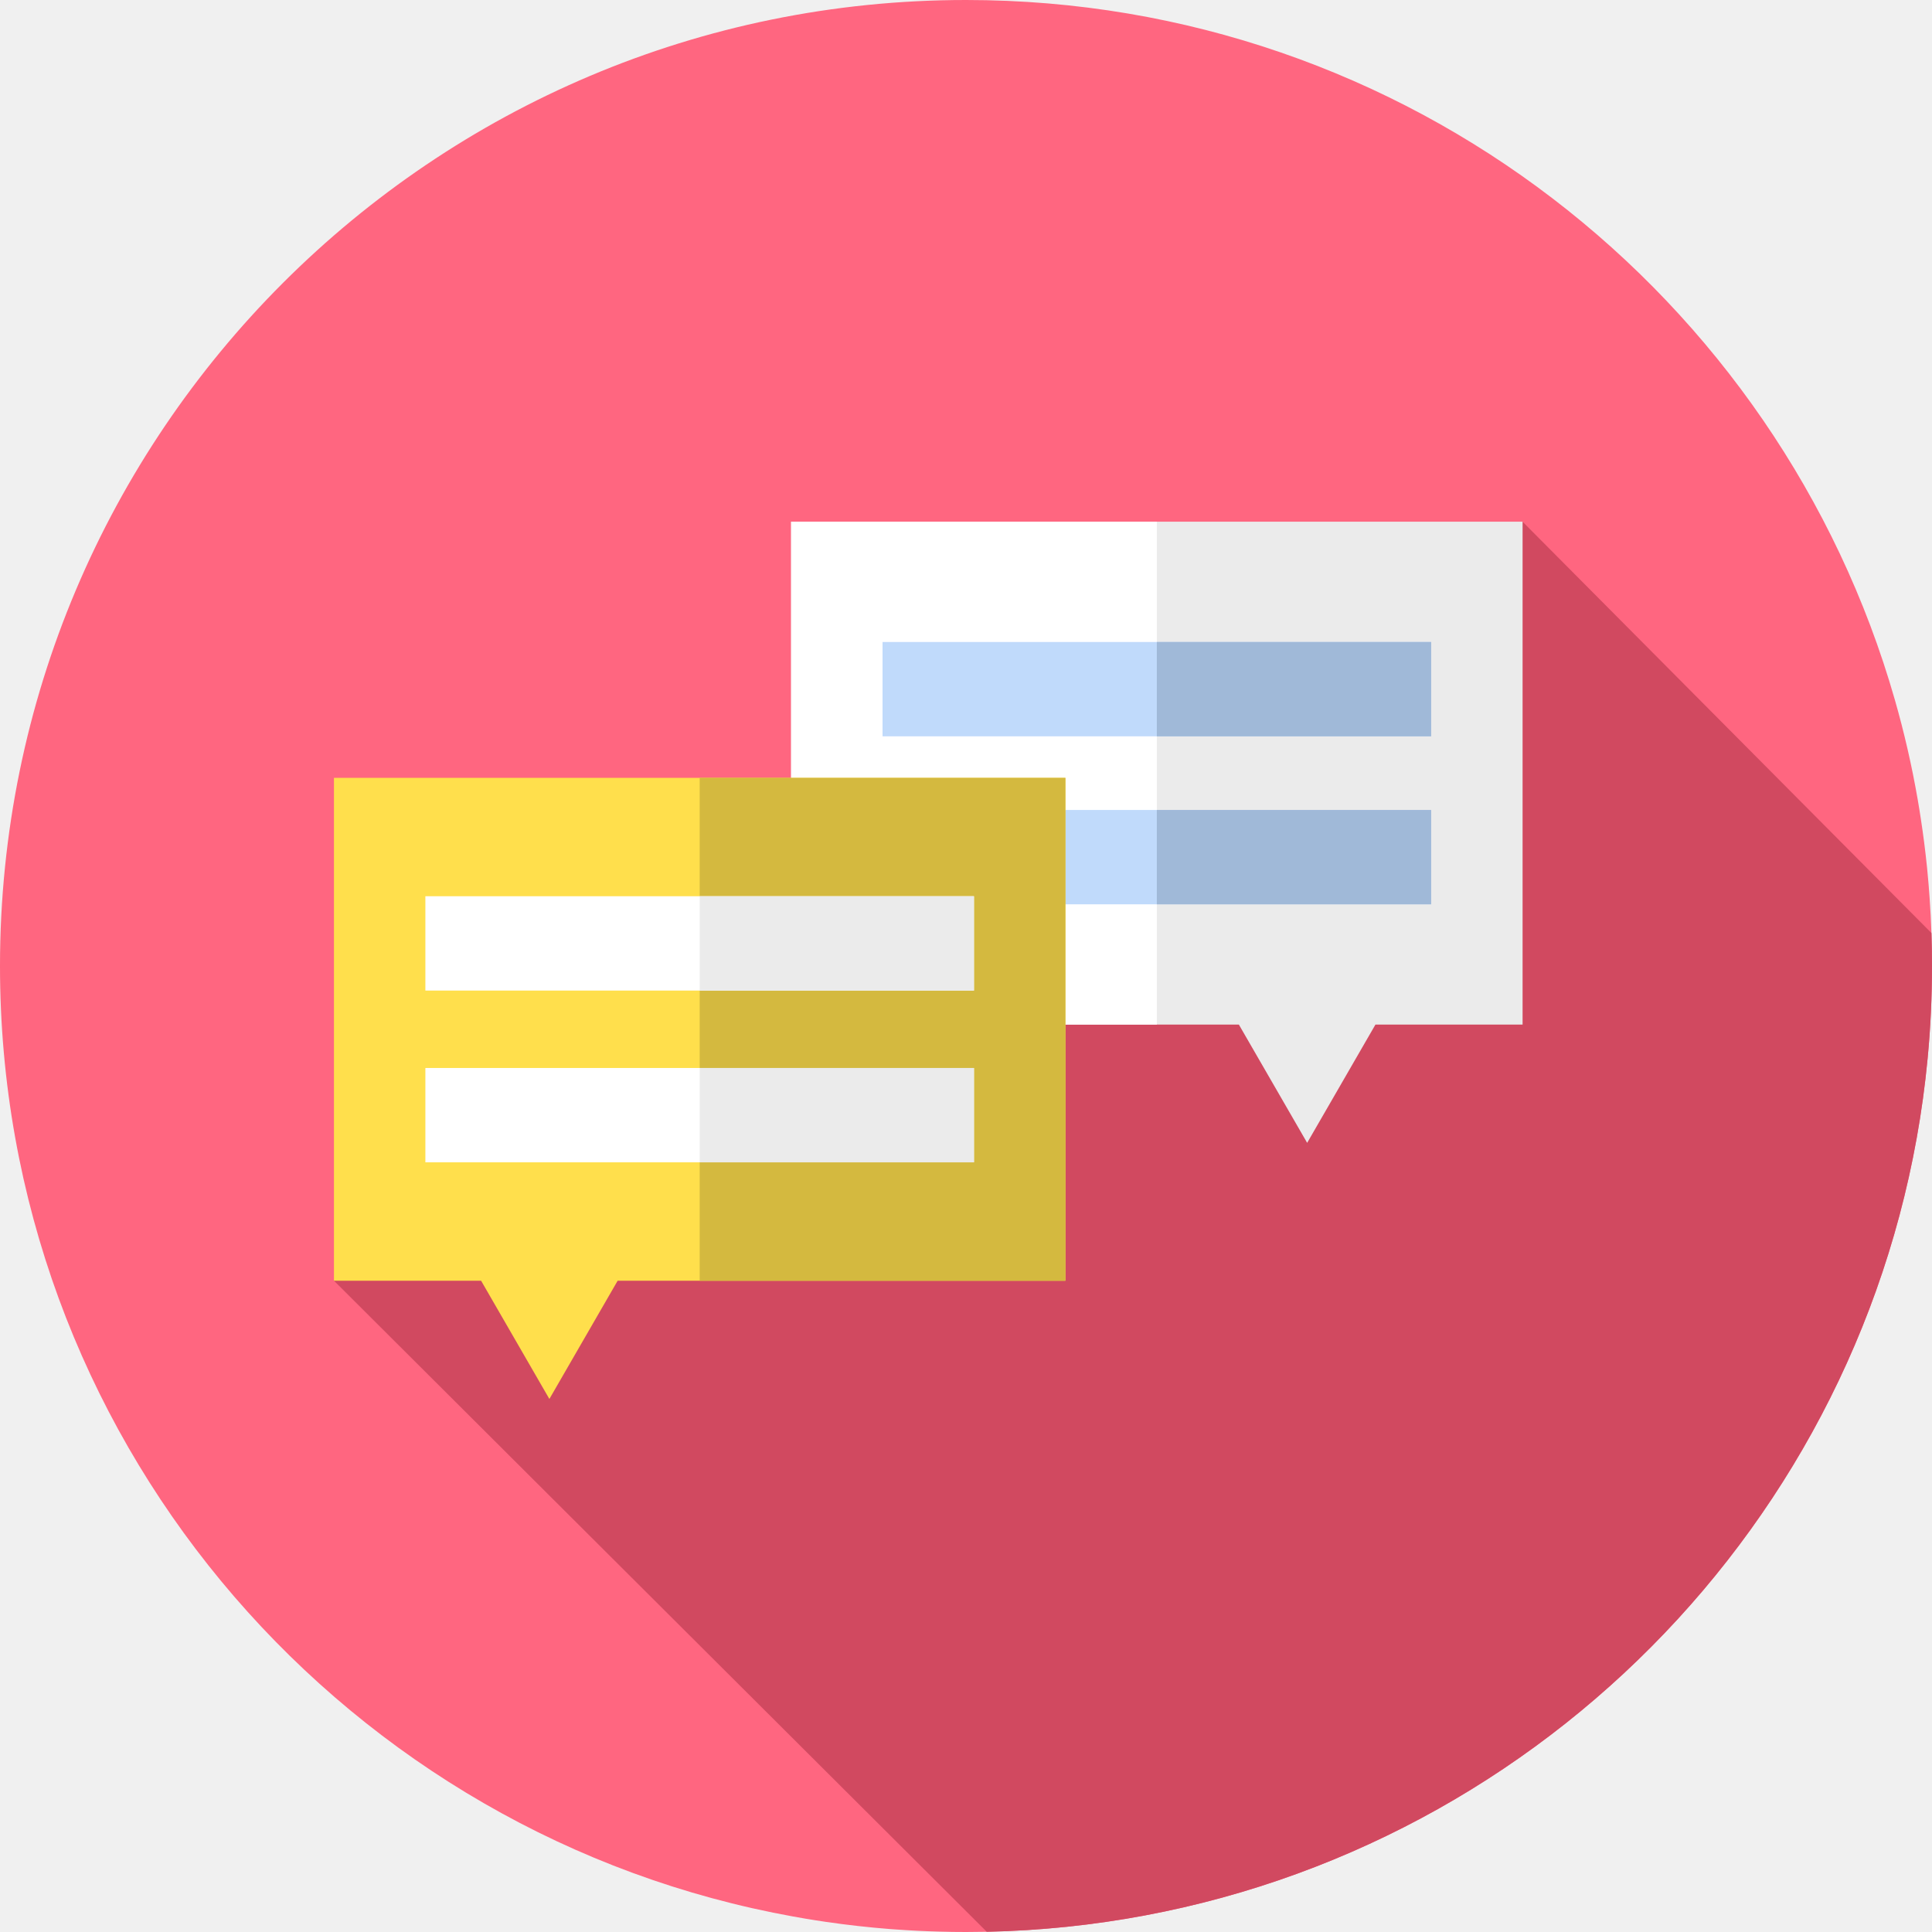
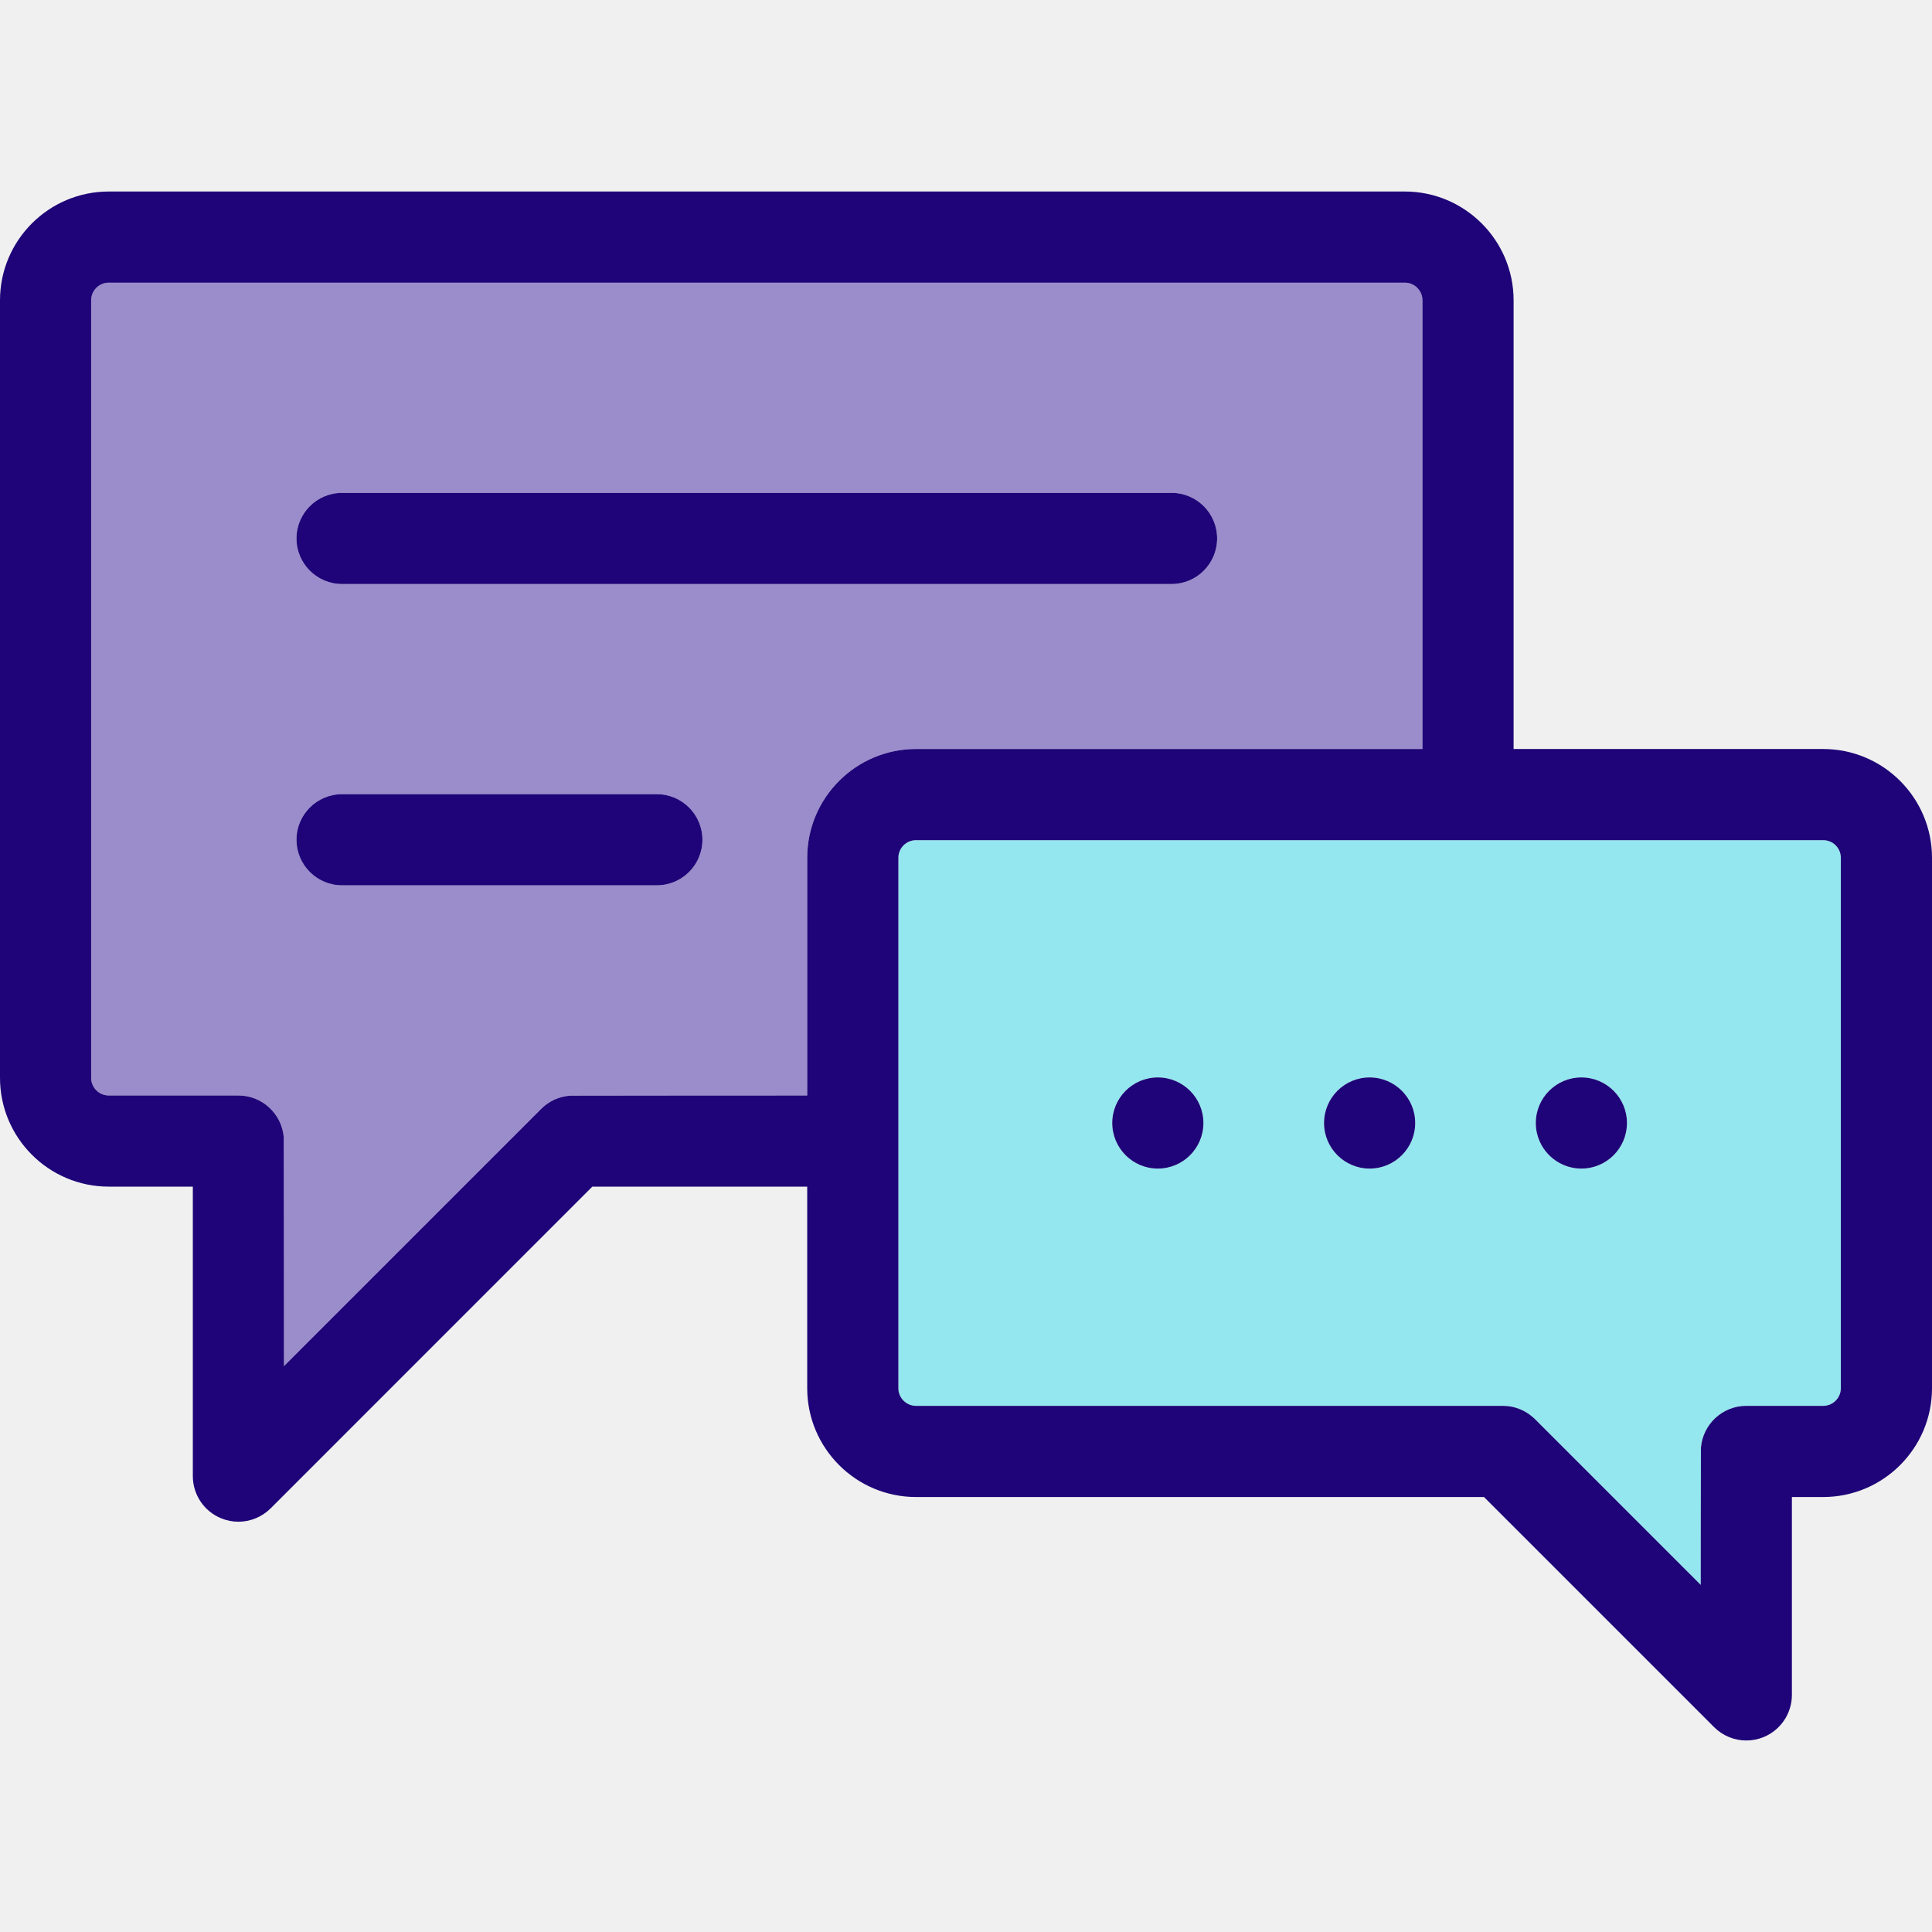
- <svg xmlns="http://www.w3.org/2000/svg" height="512pt" viewBox="0 0 512 512" width="512pt">
-   <path d="m512 256c0 8.27-.391 16.449-1.16 24.512-10.84 114.09-96.559 206.359-207.469 227.109-13.609 2.551-27.59 4.02-41.871 4.32-1.828.039-3.66.059-5.5.059-2.379 0-4.738-.031-7.102-.102-3.699-.098-7.379-.277-11.039-.539-.531-.031-1.07-.07-1.598-.109-.09-.012-.172-.02-.262-.02h-.031c-5.73-.449-11.41-1.082-17.027-1.902-1.852-.27-3.691-.559-5.52-.867-1.121-.191-2.242-.383-3.352-.59-1.73-.312-3.449-.641-5.172-.992-116.898-23.668-204.898-127-204.898-250.879 0-141.379 114.621-256 256-256 116.922 0 215.531 78.379 246.16 185.469 2.48 8.66 4.512 17.5 6.07 26.512.289 1.66.551 3.32.809 5 0 .02.012.051.012.07.641 4.199 1.188 8.438 1.621 12.711.027.34.066.668.098 1.008.23 2.352.43 4.719.59 7.09.219 3.109.391 6.25.492 9.402.008.219.008.438.02.66.09 2.688.129 5.379.129 8.078zm0 0" fill="#ff6680" />
-   <path d="m512 256c0 8.27-.391 16.449-1.16 24.512-10.84 114.09-96.559 206.359-207.469 227.109-13.609 2.551-27.59 4.02-41.871 4.32l-173-172.543 315-201.137 108.352 109c.008.219.008.438.02.66.09 2.688.129 5.379.129 8.078zm0 0" fill="#d14960" />
-   <path d="m209.652 138.258h193.848v133.27h-38.996l-7.602 13.168-10.492 18.172-10.492-18.172-7.602-13.168h-118.664zm0 0" fill="#ebebeb" />
-   <path d="m209.652 138.258h96.926v133.27h-96.926zm0 0" fill="#fff" />
-   <path d="m379.27 195.133h-145.387v-25h145.387zm0 0" fill="#c0dafb" />
-   <path d="m379.27 239.652h-145.387v-25h145.387zm0 0" fill="#c0dafb" />
-   <path d="m306.578 214.652h72.691v25h-72.691zm0 0" fill="#a0b9d8" />
-   <path d="m306.578 170.133h72.691v25h-72.691zm0 0" fill="#a0b9d8" />
-   <path d="m282.348 206.133h-193.848v133.27h38.996l7.602 13.168 10.492 18.172 10.492-18.172 7.602-13.168h118.664zm0 0" fill="#ffdf4c" />
-   <path d="m185.422 206.133h96.926v133.27h-96.926zm0 0" fill="#d4b93f" />
-   <path d="m112.73 237.508h145.383v25h-145.383zm0 0" fill="#fff" />
-   <path d="m112.73 283.027h145.383v25h-145.383zm0 0" fill="#fff" />
-   <g fill="#ebebeb">
-     <path d="m185.422 283.027h72.691v25h-72.691zm0 0" />
-     <path d="m185.422 237.508h72.691v25h-72.691zm0 0" />
+ <svg xmlns="http://www.w3.org/2000/svg" version="1.1" id="Layer_1" x="0px" y="0px" viewBox="0 0 512 512" style="enable-background:new 0 0 512 512;" xml:space="preserve">
+   <path style="fill:#9B8CCC;" d="M376.964,79.584v118.911H242.75c-15.895,0-28.831,12.924-28.831,28.831v62.988  c-17.9,0.012-62.59,0.024-62.771,0.048c-2.814,0.181-5.568,1.341-7.718,3.491l-68.17,68.17c0,0-0.024-60.392-0.06-60.706  c-0.556-6.16-5.725-11.003-12.03-11.003H28.831c-2.585,0-4.674-2.09-4.674-4.674V79.584c0-2.573,2.09-4.674,4.674-4.674H372.29  C374.875,74.91,376.964,77.011,376.964,79.584z M322.552,142.693c0-6.679-5.411-12.078-12.078-12.078H90.648  c-6.667,0-12.078,5.399-12.078,12.078c0,6.667,5.411,12.078,12.078,12.078h219.825C317.14,154.772,322.552,149.361,322.552,142.693z   M186.151,222.543c0-6.667-5.411-12.078-12.078-12.078H90.648c-6.667,0-12.078,5.411-12.078,12.078s5.411,12.078,12.078,12.078  h83.425C180.74,234.621,186.151,229.21,186.151,222.543z" />
+   <path style="fill:#94E7EF;" d="M487.843,227.326v140.567c0,2.573-2.09,4.674-4.674,4.674h-20.376  c-6.353,0-11.547,4.916-12.03,11.148c-0.024,0.266-0.048,36.295-0.048,36.295l-43.856-43.856c-0.048-0.048-0.097-0.097-0.133-0.133  c-0.181-0.169-0.338-0.314-0.495-0.447c-2.126-1.872-4.904-3.007-7.948-3.007H242.75c-2.573,0-4.674-2.102-4.674-4.674V227.326  c0-2.585,2.102-4.674,4.674-4.674h240.419C485.754,222.652,487.843,224.741,487.843,227.326z M431.16,297.61  c0-6.667-5.411-12.078-12.078-12.078c-6.667,0-12.078,5.411-12.078,12.078s5.411,12.078,12.078,12.078  C425.749,309.688,431.16,304.277,431.16,297.61z M375.044,297.61c0-6.667-5.411-12.078-12.078-12.078  c-6.667,0-12.078,5.411-12.078,12.078s5.411,12.078,12.078,12.078C369.633,309.688,375.044,304.277,375.044,297.61z M318.916,297.61  c0-6.667-5.411-12.078-12.078-12.078c-6.667,0-12.078,5.411-12.078,12.078s5.411,12.078,12.078,12.078  C313.505,309.688,318.916,304.277,318.916,297.61z" />
+   <g>
+     <path style="fill:#1E0478;" d="M419.082,285.531c6.667,0,12.078,5.411,12.078,12.078s-5.411,12.078-12.078,12.078   c-6.667,0-12.078-5.411-12.078-12.078S412.414,285.531,419.082,285.531z" />
+     <path style="fill:#1E0478;" d="M213.919,314.471H156.97l-85.249,85.261c-2.319,2.307-5.399,3.539-8.551,3.539   c-1.546,0-3.116-0.302-4.614-0.93c-4.517-1.86-7.452-6.269-7.452-11.148v-76.721H28.831C12.924,314.471,0,301.547,0,285.64V79.584   c0-15.895,12.924-28.831,28.831-28.831H372.29c15.895,0,28.831,12.936,28.831,28.831v118.911h82.048   c15.907,0,28.831,12.924,28.831,28.831v140.568c0,15.895-12.924,28.831-28.831,28.831h-8.298v52.444   c0,4.88-2.947,9.288-7.452,11.16c-1.498,0.616-3.068,0.918-4.626,0.918c-3.14,0-6.232-1.232-8.539-3.539l-60.983-60.983H242.75   c-15.895,0-28.831-12.936-28.831-28.831V314.471z M376.964,198.495V79.584c0-2.573-2.09-4.674-4.674-4.674H28.831   c-2.585,0-4.674,2.102-4.674,4.674V285.64c0,2.585,2.09,4.674,4.674,4.674H63.17c6.305,0,11.474,4.843,12.03,11.003   c0.036,0.314,0.06,60.706,0.06,60.706l68.17-68.17c2.15-2.15,4.904-3.309,7.718-3.491c0.181-0.024,44.871-0.036,62.771-0.048   v-62.988c0-15.907,12.936-28.831,28.831-28.831L376.964,198.495L376.964,198.495z M487.843,367.894V227.326   c0-2.585-2.09-4.674-4.674-4.674H242.75c-2.573,0-4.674,2.09-4.674,4.674v140.567c0,2.573,2.102,4.674,4.674,4.674h155.533   c3.044,0,5.822,1.135,7.948,3.008c0.157,0.133,0.314,0.278,0.495,0.447c0.036,0.036,0.085,0.085,0.133,0.133l43.856,43.856   c0,0,0.024-36.03,0.048-36.295c0.483-6.232,5.677-11.148,12.03-11.148h20.376C485.754,372.568,487.843,370.466,487.843,367.894z" />
+     <path style="fill:#1E0478;" d="M362.966,285.531c6.667,0,12.078,5.411,12.078,12.078s-5.411,12.078-12.078,12.078   c-6.667,0-12.078-5.411-12.078-12.078S356.298,285.531,362.966,285.531z" />
+     <path style="fill:#1E0478;" d="M310.473,130.615c6.667,0,12.078,5.399,12.078,12.078c0,6.667-5.411,12.078-12.078,12.078H90.648   c-6.667,0-12.078-5.411-12.078-12.078c0-6.679,5.411-12.078,12.078-12.078H310.473z" />
+     <path style="fill:#1E0478;" d="M306.838,285.531c6.667,0,12.078,5.411,12.078,12.078s-5.411,12.078-12.078,12.078   c-6.667,0-12.078-5.411-12.078-12.078C294.759,290.943,300.17,285.531,306.838,285.531z" />
+     <path style="fill:#1E0478;" d="M174.073,210.465c6.667,0,12.078,5.411,12.078,12.078s-5.411,12.078-12.078,12.078H90.648   c-6.667,0-12.078-5.411-12.078-12.078s5.411-12.078,12.078-12.078H174.073z" />
  </g>
+   <g>
+ </g>
+   <g>
+ </g>
+   <g>
+ </g>
+   <g>
+ </g>
+   <g>
+ </g>
+   <g>
+ </g>
+   <g>
+ </g>
+   <g>
+ </g>
+   <g>
+ </g>
+   <g>
+ </g>
+   <g>
+ </g>
+   <g>
+ </g>
+   <g>
+ </g>
+   <g>
+ </g>
+   <g>
+ </g>
</svg>
